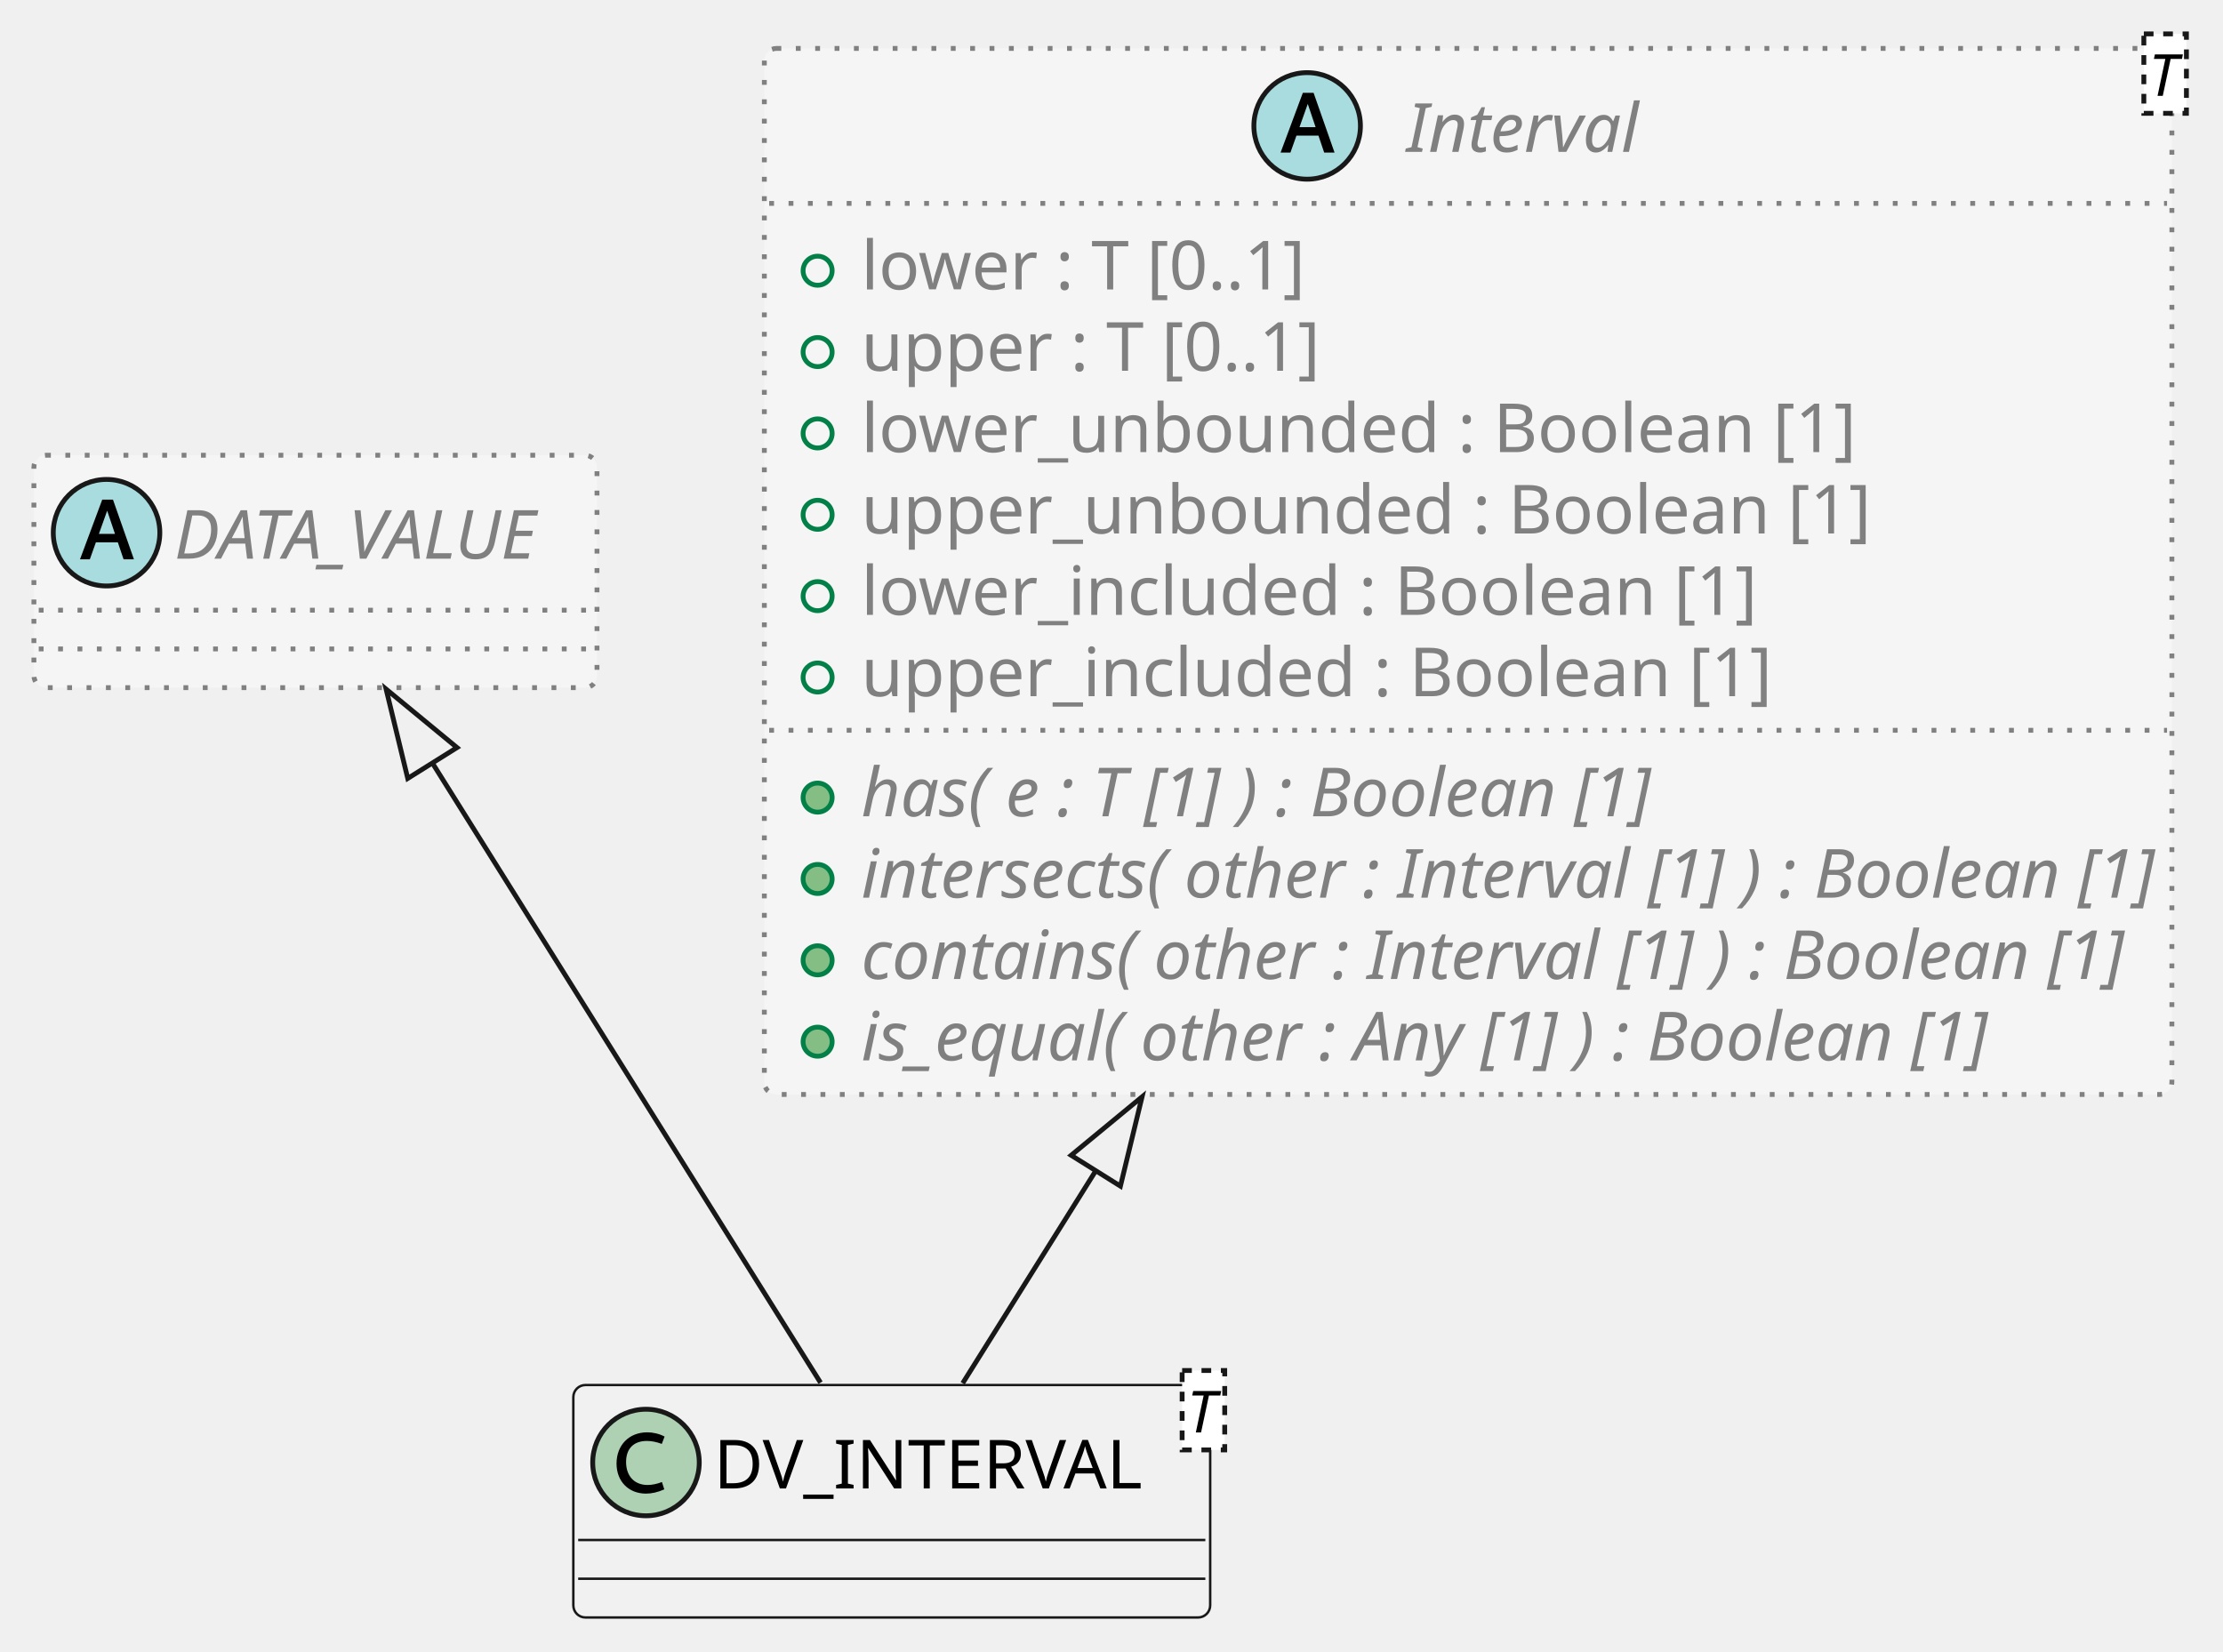
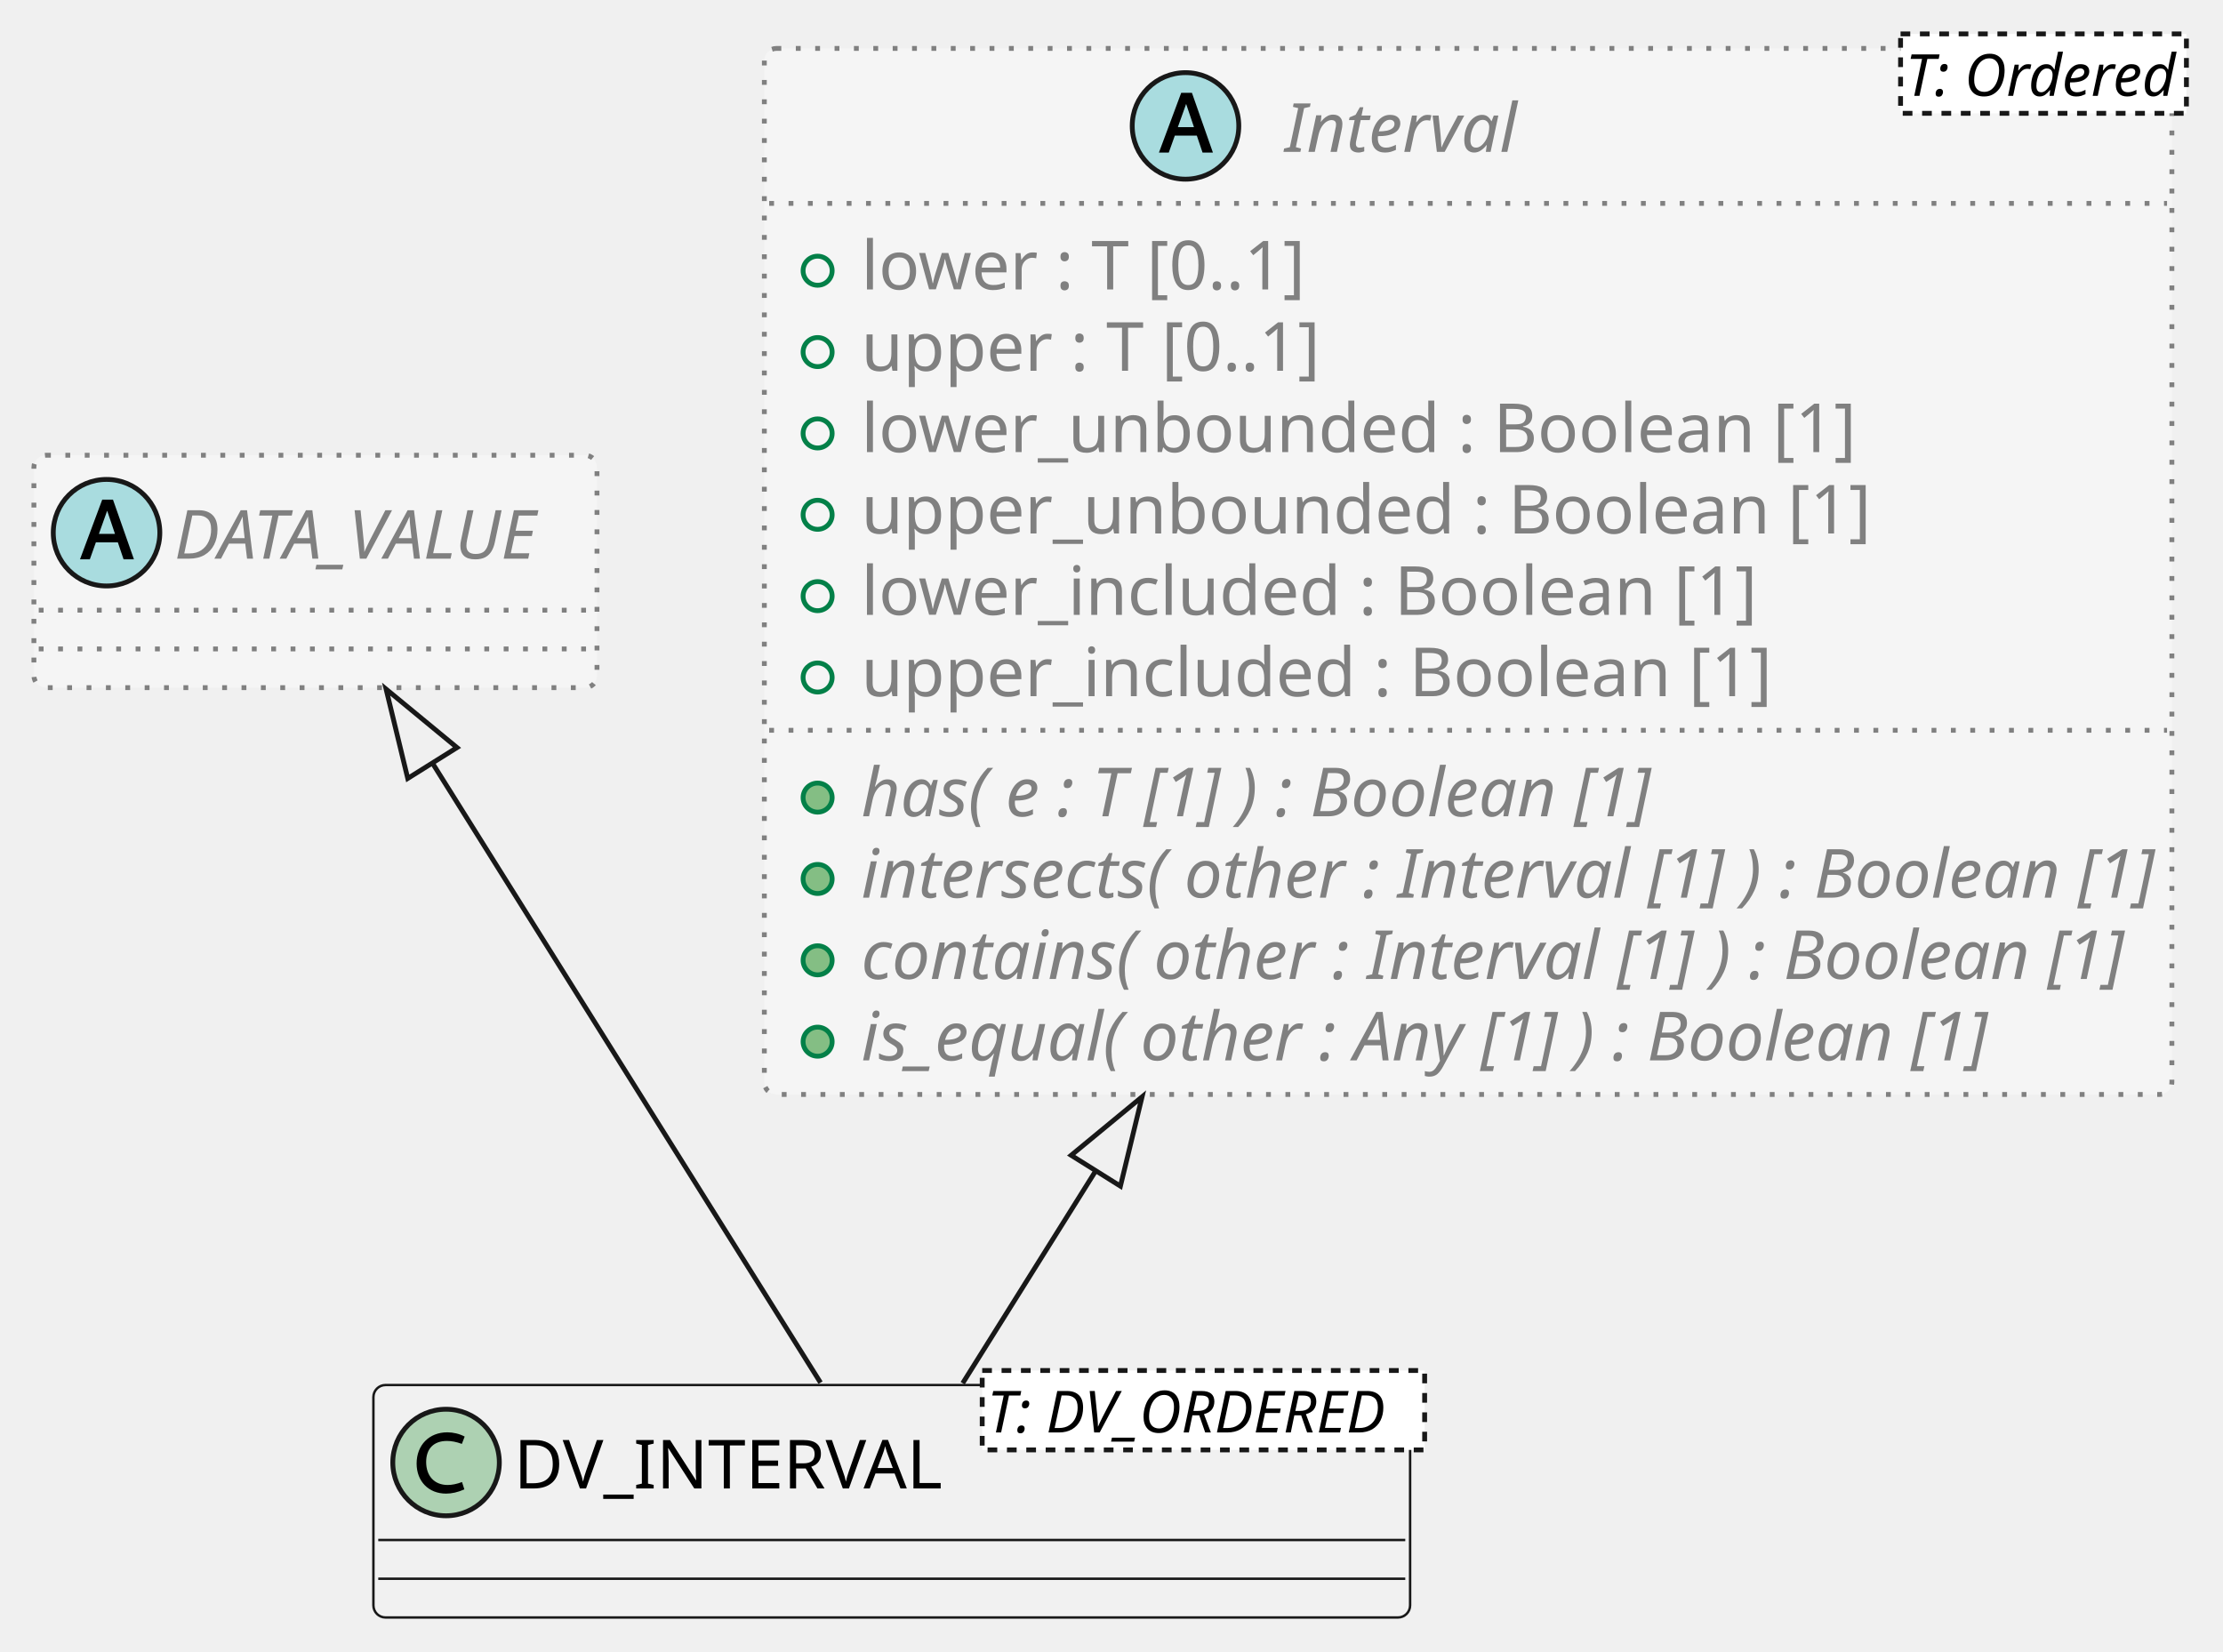
<svg xmlns="http://www.w3.org/2000/svg" contentStyleType="text/css" data-diagram-type="CLASS" height="341px" preserveAspectRatio="none" style="width:459px;height:341px;background:#FFFFFF;" version="1.1" viewBox="0 0 459 341" width="459px" zoomAndPan="magnify">
  <defs />
  <g>
    <g class="entity" data-entity="DV_INTERVAL" data-source-line="2" data-uid="ent0002" id="entity_DV_INTERVAL">
-       <rect fill="#F1F1F1" height="48" rx="2.5" ry="2.5" style="stroke:#181818;stroke-width:0.5;" width="131.496" x="118.38" y="286" />
-       <ellipse cx="133.38" cy="302" fill="#ADD1B2" rx="11" ry="11" style="stroke:#181818;stroke-width:1;" />
-       <path d="M133.38,308.422 C134.552,308.422 135.786,308.156 137.161,307.547 L136.677,306.031 C135.583,306.453 134.567,306.641 133.708,306.641 C130.989,306.641 129.271,304.797 129.271,301.891 C129.271,299.141 130.833,297.547 133.567,297.547 C134.489,297.547 135.505,297.734 136.646,298.156 L137.224,296.641 C136.13,296.062 134.833,295.766 133.646,295.766 C129.88,295.766 127.302,298.406 127.302,302.219 C127.302,305.891 129.786,308.422 133.38,308.422 Z " fill="#000000" />
-       <text fill="#000000" font-family="sans-serif" font-size="14" lengthAdjust="spacing" textLength="88.704" x="147.38" y="307.362">DV_INTERVAL</text>
-       <rect fill="#FFFFFF" height="16.4" style="stroke:#181818;stroke-width:1;stroke-dasharray:2,2;" width="8.792" x="244.084" y="283" />
-       <text fill="#000000" font-family="sans-serif" font-size="12" font-style="italic" lengthAdjust="spacing" textLength="6.792" x="245.084" y="295.796">T</text>
-       <line style="stroke:#181818;stroke-width:0.5;" x1="119.38" x2="248.876" y1="318" y2="318" />
-       <line style="stroke:#181818;stroke-width:0.5;" x1="119.38" x2="248.876" y1="326" y2="326" />
+       <rect fill="#F1F1F1" height="48" rx="2.5" ry="2.5" style="stroke:#181818;stroke-width:0.5;" width="214.056" x="77.1" y="286" />
+       <ellipse cx="92.1" cy="302" fill="#ADD1B2" rx="11" ry="11" style="stroke:#181818;stroke-width:1;" />
+       <path d="M92.1,308.422 C93.272,308.422 94.506,308.156 95.881,307.547 L95.397,306.031 C94.303,306.453 93.287,306.641 92.428,306.641 C89.709,306.641 87.991,304.797 87.991,301.891 C87.991,299.141 89.553,297.547 92.287,297.547 C93.209,297.547 94.225,297.734 95.366,298.156 L95.944,296.641 C94.85,296.062 93.553,295.766 92.366,295.766 C88.6,295.766 86.022,298.406 86.022,302.219 C86.022,305.891 88.506,308.422 92.1,308.422 Z " fill="#000000" />
+       <text fill="#000000" font-family="sans-serif" font-size="14" lengthAdjust="spacing" textLength="88.704" x="106.1" y="307.362">DV_INTERVAL</text>
+       <rect fill="#FFFFFF" height="16.4" style="stroke:#181818;stroke-width:1;stroke-dasharray:2,2;" width="91.353" x="202.804" y="283" />
+       <text fill="#000000" font-family="sans-serif" font-size="12" font-style="italic" lengthAdjust="spacing" textLength="89.353" x="203.804" y="295.796">T: DV_ORDERED</text>
+       <line style="stroke:#181818;stroke-width:0.5;" x1="78.1" x2="290.156" y1="318" y2="318" />
+       <line style="stroke:#181818;stroke-width:0.5;" x1="78.1" x2="290.156" y1="326" y2="326" />
    </g>
    <g class="entity" data-entity="DATA_VALUE" data-source-line="5" data-uid="ent0003" id="entity_DATA_VALUE">
      <rect fill="#F5F5F5" height="48" rx="2.5" ry="2.5" style="stroke:#808080;stroke-width:1;stroke-dasharray:1,3;" width="116.266" x="7" y="94" />
      <ellipse cx="22" cy="110" fill="#A9DCDF" rx="11" ry="11" style="stroke:#181818;stroke-width:1;" />
      <path d="M16.516,115.5 L18.547,115.5 L22.594,104.156 L21.688,104.156 L25.516,115.5 L27.656,115.5 L23.328,103.172 L21.109,103.172 L16.516,115.5 Z M18.844,112 L25.281,112 L25.281,110.25 L18.844,110.25 L18.844,112 Z " fill="#000000" />
      <text fill="#808080" font-family="sans-serif" font-size="14" font-style="italic" lengthAdjust="spacing" textLength="84.266" x="36" y="115.362">DATA_VALUE</text>
      <line style="stroke:#808080;stroke-width:1;stroke-dasharray:1,3;" x1="8" x2="122.266" y1="126" y2="126" />
      <line style="stroke:#808080;stroke-width:1;stroke-dasharray:1,3;" x1="8" x2="122.266" y1="134" y2="134" />
    </g>
    <g class="entity" data-entity="Interval" data-source-line="10" data-uid="ent0005" id="entity_Interval">
      <rect fill="#F5F5F5" height="215.999" rx="2.5" ry="2.5" style="stroke:#808080;stroke-width:1;stroke-dasharray:1,3;" width="290.627" x="157.82" y="10" />
-       <ellipse cx="269.898" cy="26" fill="#A9DCDF" rx="11" ry="11" style="stroke:#181818;stroke-width:1;" />
-       <path d="M264.413,31.5 L266.444,31.5 L270.491,20.156 L269.585,20.156 L273.413,31.5 L275.554,31.5 L271.226,19.172 L269.007,19.172 L264.413,31.5 Z M266.741,28 L273.179,28 L273.179,26.25 L266.741,26.25 L266.741,28 Z " fill="#000000" />
-       <text fill="#808080" font-family="sans-serif" font-size="14" font-style="italic" lengthAdjust="spacing" textLength="47.18" x="290.398" y="31.362">Interval</text>
-       <rect fill="#FFFFFF" height="16.4" style="stroke:#181818;stroke-width:1;stroke-dasharray:2,2;" width="8.792" x="442.655" y="7" />
-       <text fill="#000000" font-family="sans-serif" font-size="12" font-style="italic" lengthAdjust="spacing" textLength="6.792" x="443.655" y="19.796">T</text>
+       <ellipse cx="244.781" cy="26" fill="#A9DCDF" rx="11" ry="11" style="stroke:#181818;stroke-width:1;" />
+       <path d="M239.297,31.5 L241.328,31.5 L245.375,20.156 L244.469,20.156 L248.297,31.5 L250.438,31.5 L246.109,19.172 L243.891,19.172 L239.297,31.5 Z M241.625,28 L248.063,28 L248.063,26.25 L241.625,26.25 L241.625,28 Z " fill="#000000" />
+       <text fill="#808080" font-family="sans-serif" font-size="14" font-style="italic" lengthAdjust="spacing" textLength="47.18" x="265.281" y="31.362">Interval</text>
+       <rect fill="#FFFFFF" height="16.4" style="stroke:#181818;stroke-width:1;stroke-dasharray:2,2;" width="59.024" x="392.423" y="7" />
+       <text fill="#000000" font-family="sans-serif" font-size="12" font-style="italic" lengthAdjust="spacing" textLength="57.024" x="393.423" y="19.796">T: Ordered</text>
      <line style="stroke:#808080;stroke-width:1;stroke-dasharray:1,3;" x1="158.82" x2="447.447" y1="42" y2="42" />
      <ellipse cx="168.82" cy="55.9" fill="none" rx="3" ry="3" style="stroke:#038048;stroke-width:1;" />
      <text fill="#808080" font-family="sans-serif" font-size="14" lengthAdjust="spacing" textLength="87.696" x="177.82" y="59.762">lower : T [0..1]</text>
      <ellipse cx="168.82" cy="72.7" fill="none" rx="3" ry="3" style="stroke:#038048;stroke-width:1;" />
      <text fill="#808080" font-family="sans-serif" font-size="14" lengthAdjust="spacing" textLength="88.704" x="177.82" y="76.562">upper : T [0..1]</text>
      <ellipse cx="168.82" cy="89.5" fill="none" rx="3" ry="3" style="stroke:#038048;stroke-width:1;" />
      <text fill="#808080" font-family="sans-serif" font-size="14" lengthAdjust="spacing" textLength="192.863" x="177.82" y="93.362">lower_unbounded : Boolean [1]</text>
      <ellipse cx="168.82" cy="106.3" fill="none" rx="3" ry="3" style="stroke:#038048;stroke-width:1;" />
      <text fill="#808080" font-family="sans-serif" font-size="14" lengthAdjust="spacing" textLength="193.871" x="177.82" y="110.162">upper_unbounded : Boolean [1]</text>
      <ellipse cx="168.82" cy="123.1" fill="none" rx="3" ry="3" style="stroke:#038048;stroke-width:1;" />
      <text fill="#808080" font-family="sans-serif" font-size="14" lengthAdjust="spacing" textLength="175.069" x="177.82" y="126.962">lower_included : Boolean [1]</text>
      <ellipse cx="168.82" cy="139.9" fill="none" rx="3" ry="3" style="stroke:#038048;stroke-width:1;" />
      <text fill="#808080" font-family="sans-serif" font-size="14" lengthAdjust="spacing" textLength="176.077" x="177.82" y="143.762">upper_included : Boolean [1]</text>
      <line style="stroke:#808080;stroke-width:1;stroke-dasharray:1,3;" x1="158.82" x2="447.447" y1="150.8" y2="150.8" />
      <ellipse cx="168.82" cy="164.7" fill="#84BE84" rx="3" ry="3" style="stroke:#038048;stroke-width:1;" />
      <text fill="#808080" font-family="sans-serif" font-size="14" font-style="italic" lengthAdjust="spacing" textLength="159.683" x="177.82" y="168.561">has( e : T [1] ) : Boolean [1]</text>
      <ellipse cx="168.82" cy="181.5" fill="#84BE84" rx="3" ry="3" style="stroke:#038048;stroke-width:1;" />
      <text fill="#808080" font-family="sans-serif" font-size="14" font-style="italic" lengthAdjust="spacing" textLength="264.627" x="177.82" y="185.361">intersects( other : Interval [1] ) : Boolean [1]</text>
      <ellipse cx="168.82" cy="198.299" fill="#84BE84" rx="3" ry="3" style="stroke:#038048;stroke-width:1;" />
      <text fill="#808080" font-family="sans-serif" font-size="14" font-style="italic" lengthAdjust="spacing" textLength="256.059" x="177.82" y="202.161">contains( other : Interval [1] ) : Boolean [1]</text>
      <ellipse cx="168.82" cy="215.099" fill="#84BE84" rx="3" ry="3" style="stroke:#038048;stroke-width:1;" />
      <text fill="#808080" font-family="sans-serif" font-size="14" font-style="italic" lengthAdjust="spacing" textLength="230.971" x="177.82" y="218.961">is_equal( other : Any [1] ) : Boolean [1]</text>
    </g>
    <g class="link" data-entity-1="DATA_VALUE" data-entity-2="DV_INTERVAL" data-source-line="8" data-uid="lnk4" id="link_DATA_VALUE_DV_INTERVAL">
      <path codeLine="8" d="M89.276,157.554 C112.116,194.014 146.51,248.93 169.42,285.51" fill="none" id="DATA_VALUE-backto-DV_INTERVAL" style="stroke:#181818;stroke-width:1;" />
      <polygon fill="none" points="79.72,142.3,84.191,160.739,94.361,154.369,79.72,142.3" style="stroke:#181818;stroke-width:1;" />
    </g>
    <g class="link" data-entity-1="Interval" data-entity-2="DV_INTERVAL" data-source-line="23" data-uid="lnk6" id="link_Interval_DV_INTERVAL">
      <path codeLine="23" d="M226.256,241.745 C212.267,264.086 208.42,270.22 198.77,285.63" fill="none" id="Interval-backto-DV_INTERVAL" style="stroke:#181818;stroke-width:1;" />
      <polygon fill="none" points="235.81,226.49,221.171,238.561,231.342,244.93,235.81,226.49" style="stroke:#181818;stroke-width:1;" />
    </g>
  </g>
</svg>
